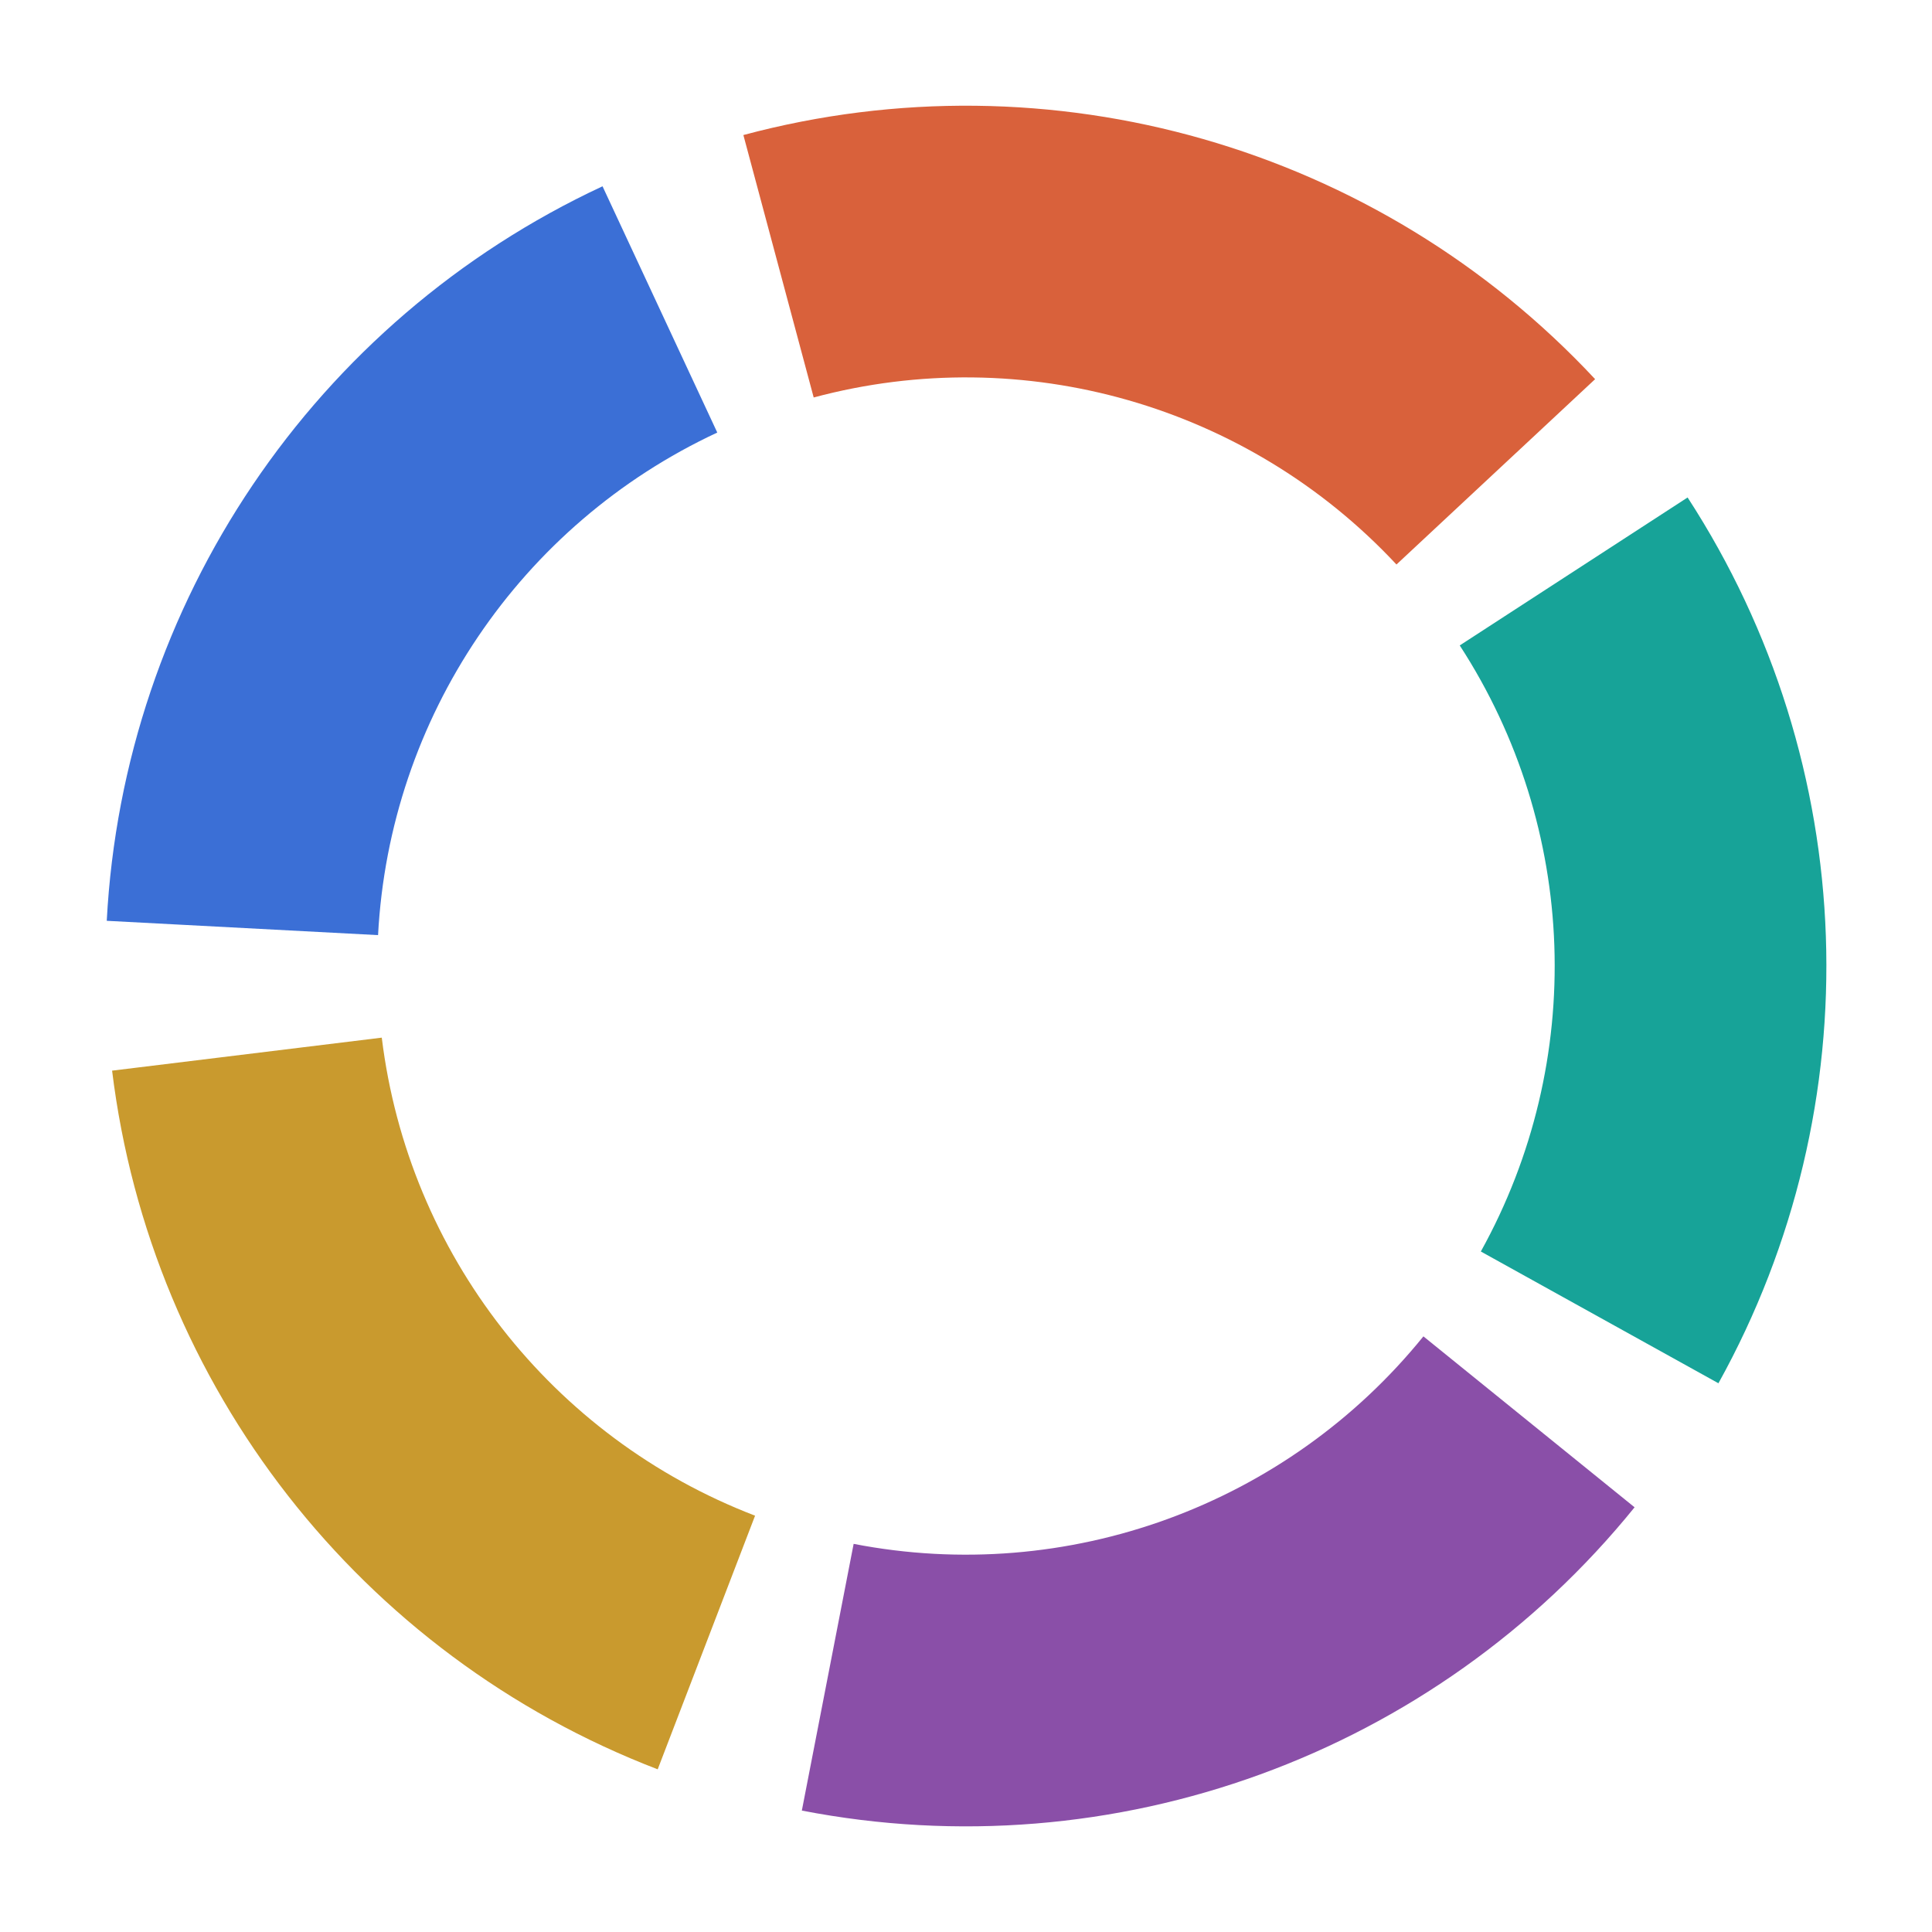
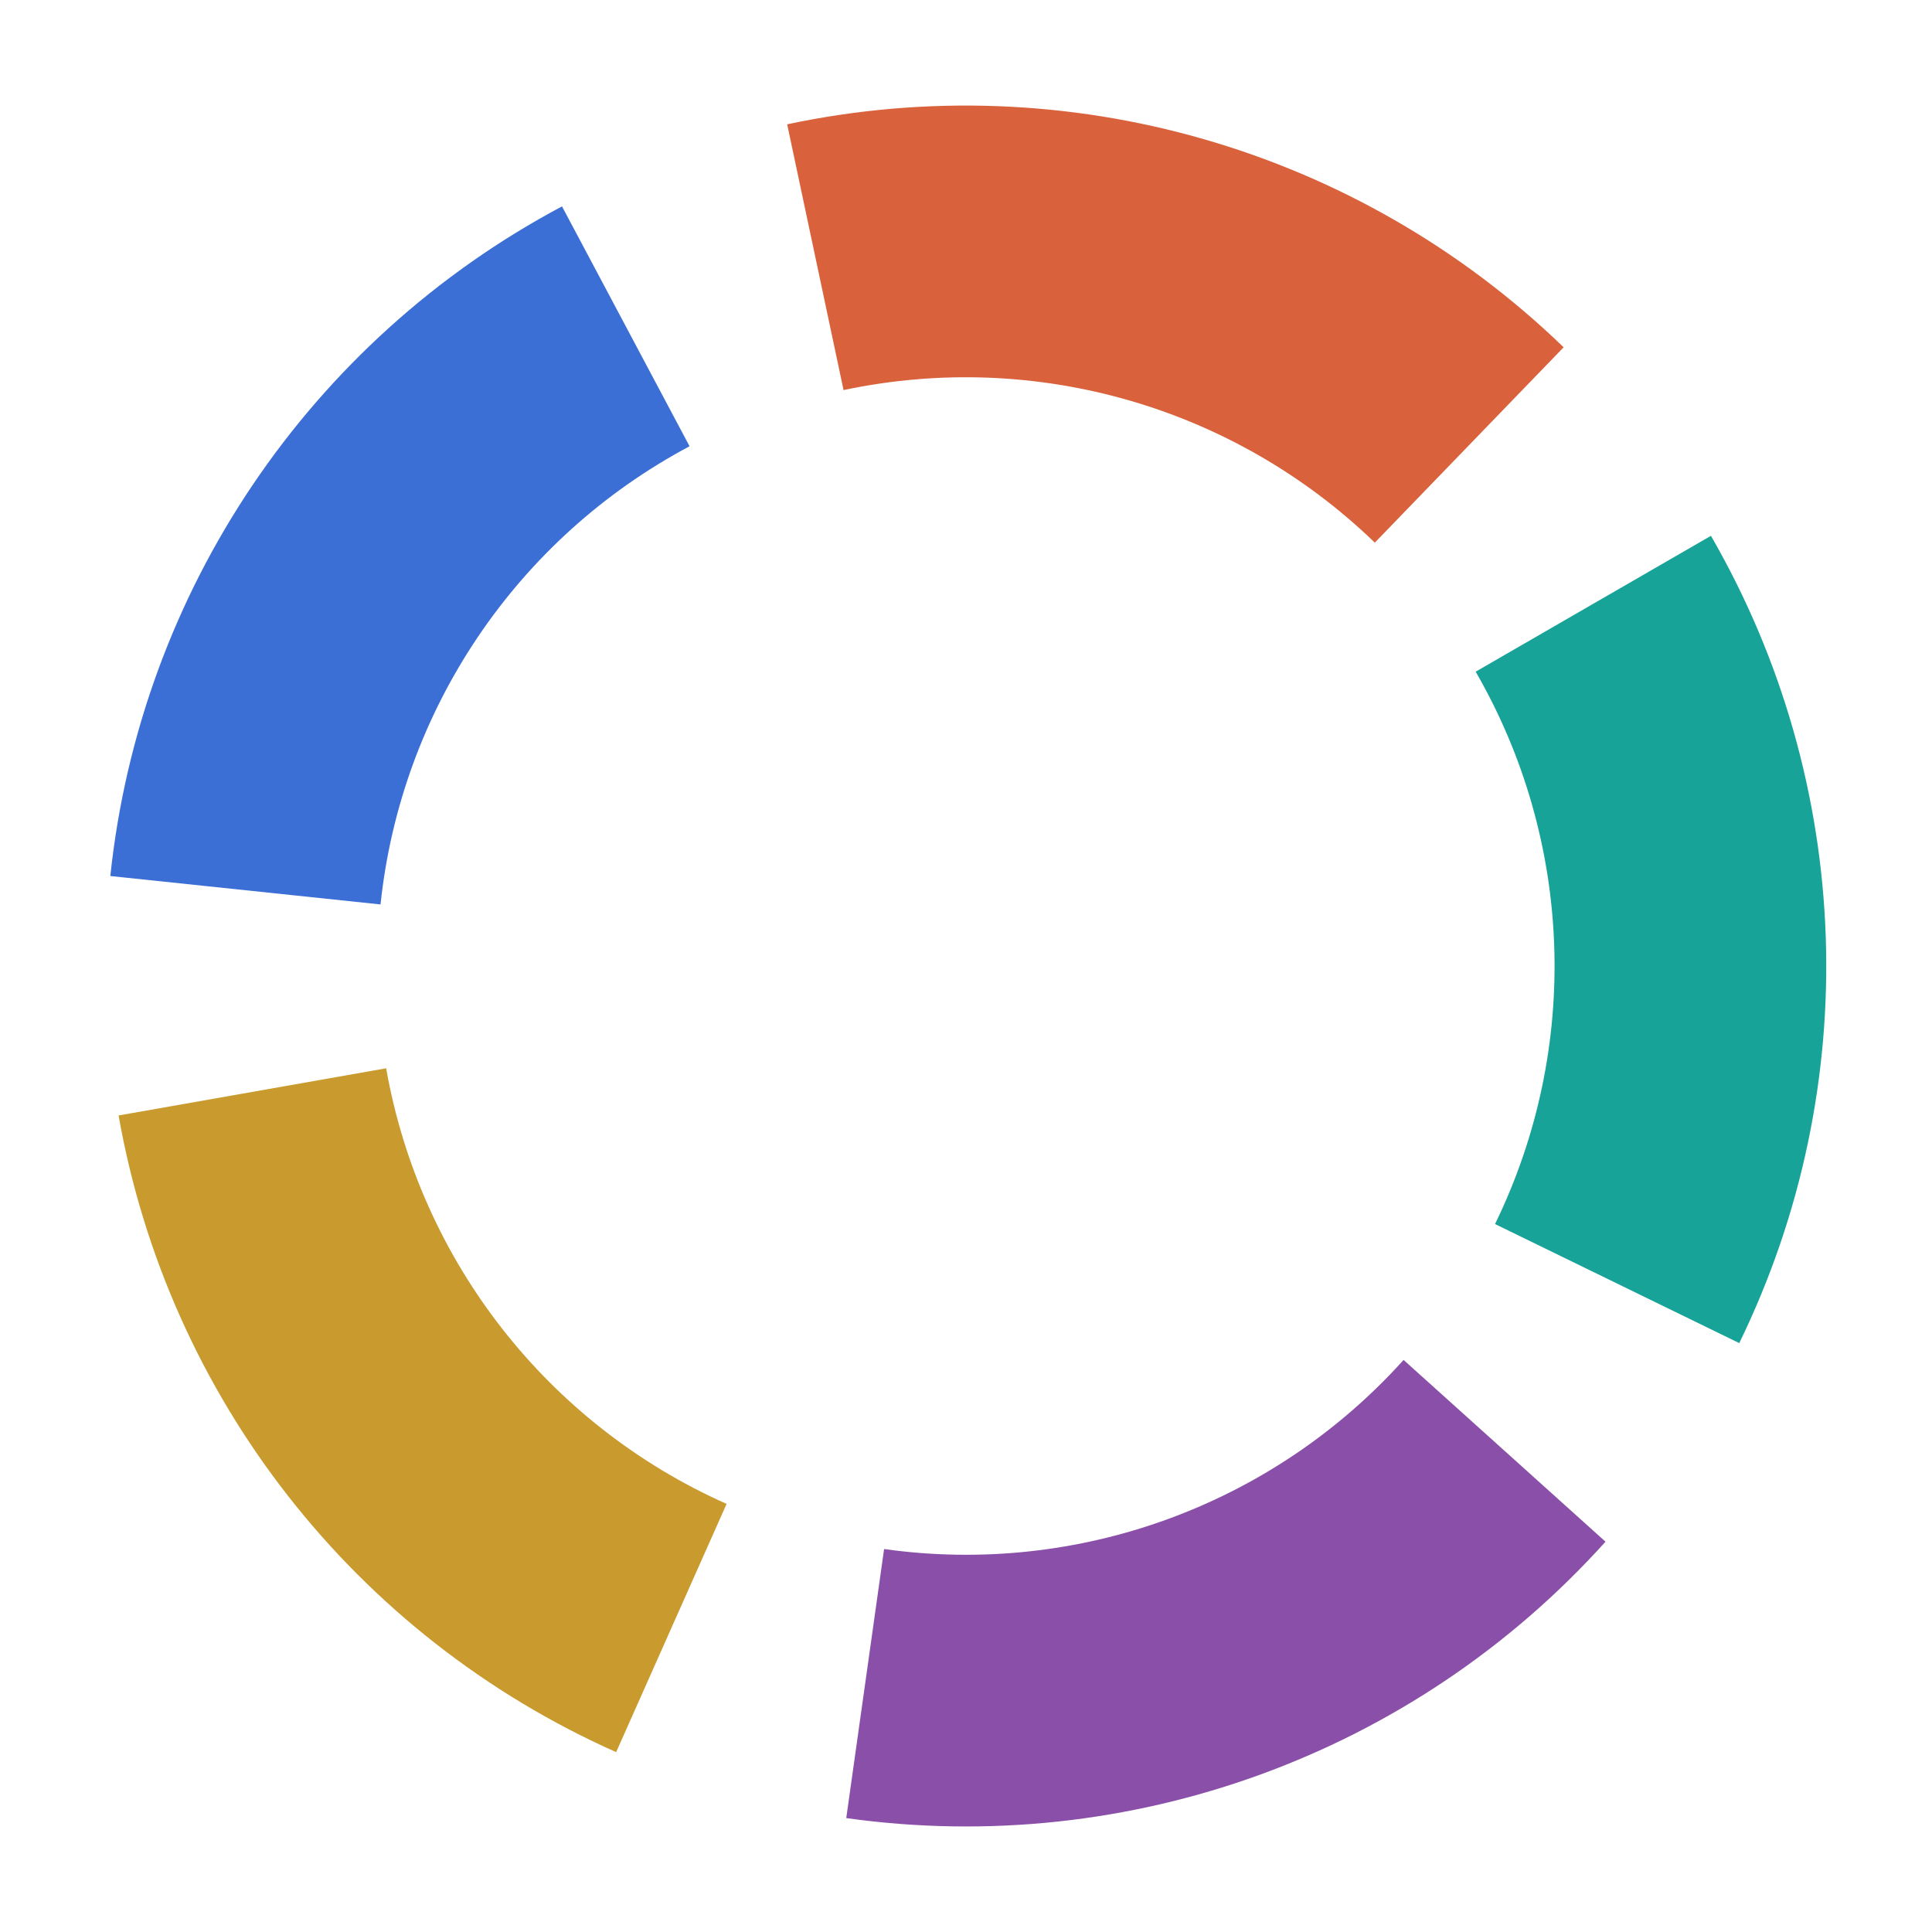
<svg xmlns="http://www.w3.org/2000/svg" viewBox="0 0 64 64" width="64" height="64" role="img" aria-label="AffCom Lab">
  <g fill="none" stroke-width="9" stroke-linecap="butt">
-     <path d="M25.79 8.82A24 24 0 0 1 49.55 15.63" stroke="#d9613b" />
-     <path d="M52.13 18.93A24 24 0 0 1 52.99 43.64" stroke="#17a398" />
-     <path d="M50.65 47.10A24 24 0 0 1 27.42 55.56" stroke="#8a4fa8" />
-     <path d="M23.40 54.41A24 24 0 0 1 8.18 34.92" stroke="#c99a2e" />
-     <path d="M8.03 30.74A24 24 0 0 1 21.86 10.25" stroke="#3b6fd6" />
+     <path d="M27.01 8.52A24 24 0 0 1 48.67 14.74" stroke="#d9613b" />
+     <path d="M52.78 20.00A24 24 0 0 1 53.57 42.52" stroke="#17a398" />
+     <path d="M49.84 48.06A24 24 0 0 1 28.66 55.77" stroke="#8a4fa8" />
+     <path d="M22.24 53.93A24 24 0 0 1 8.36 36.17" stroke="#c99a2e" />
+     <path d="M8.13 29.49A24 24 0 0 1 20.73 10.81" stroke="#3b6fd6" />
  </g>
</svg>
